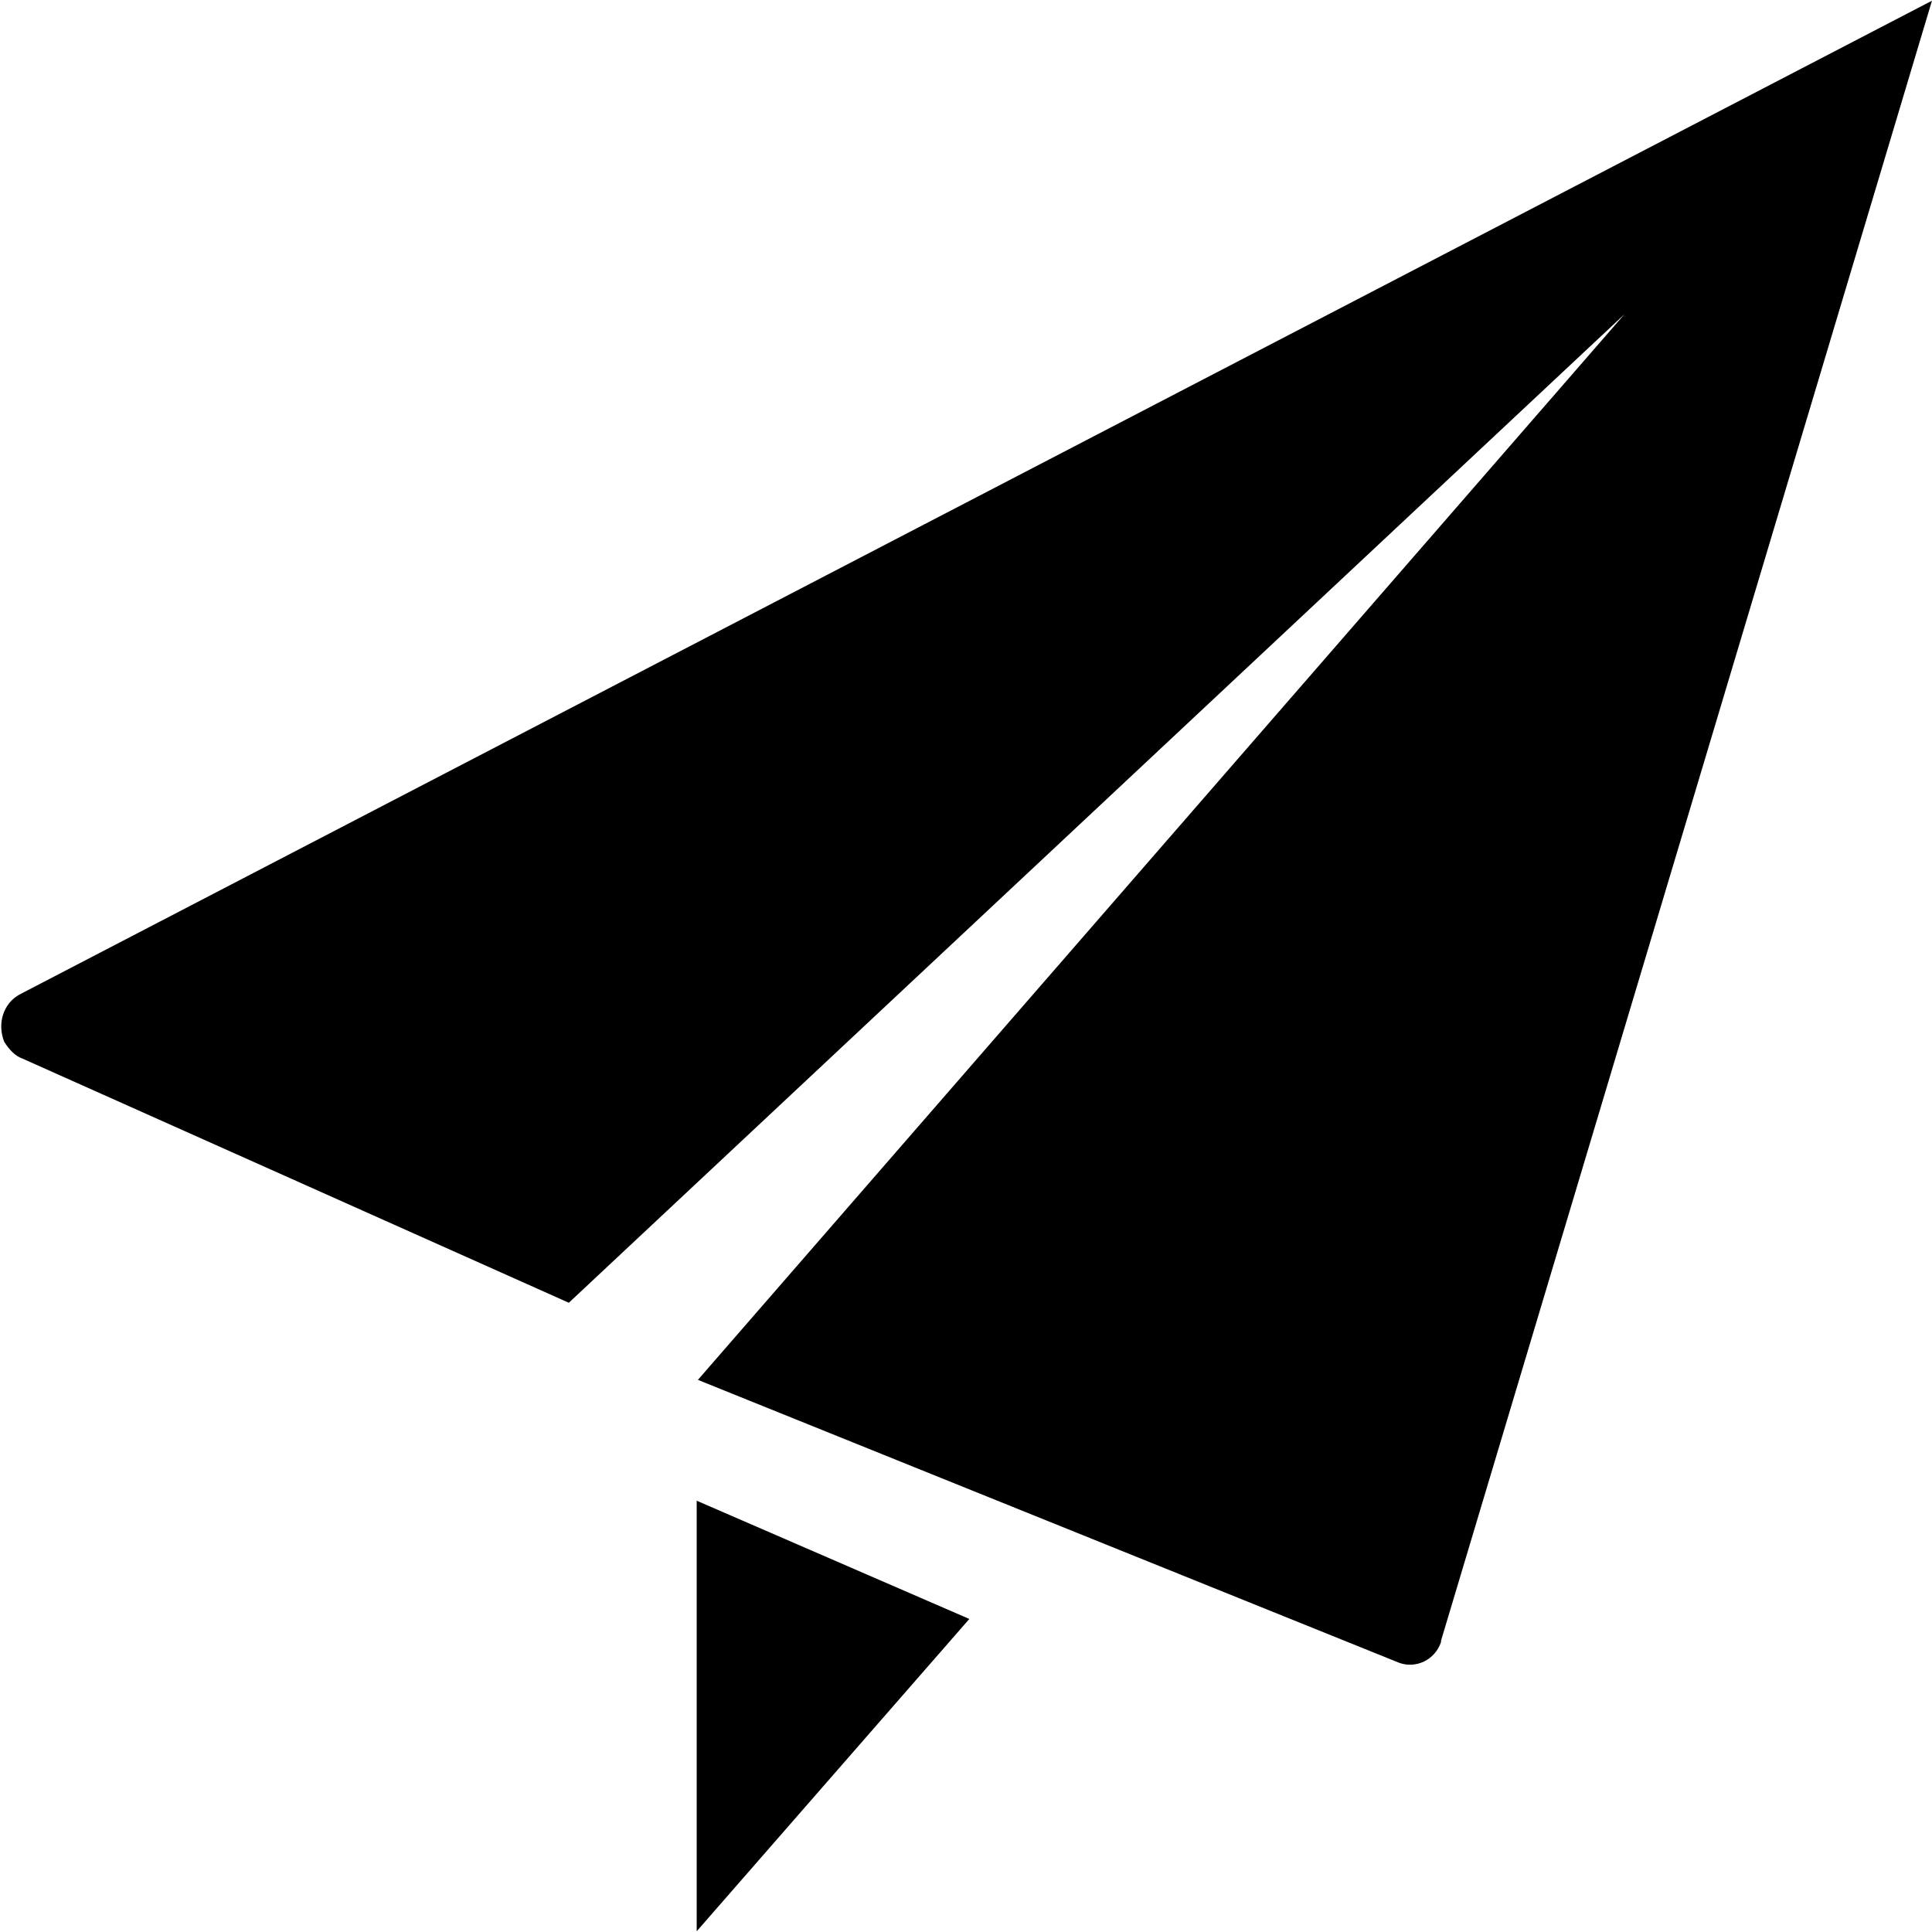
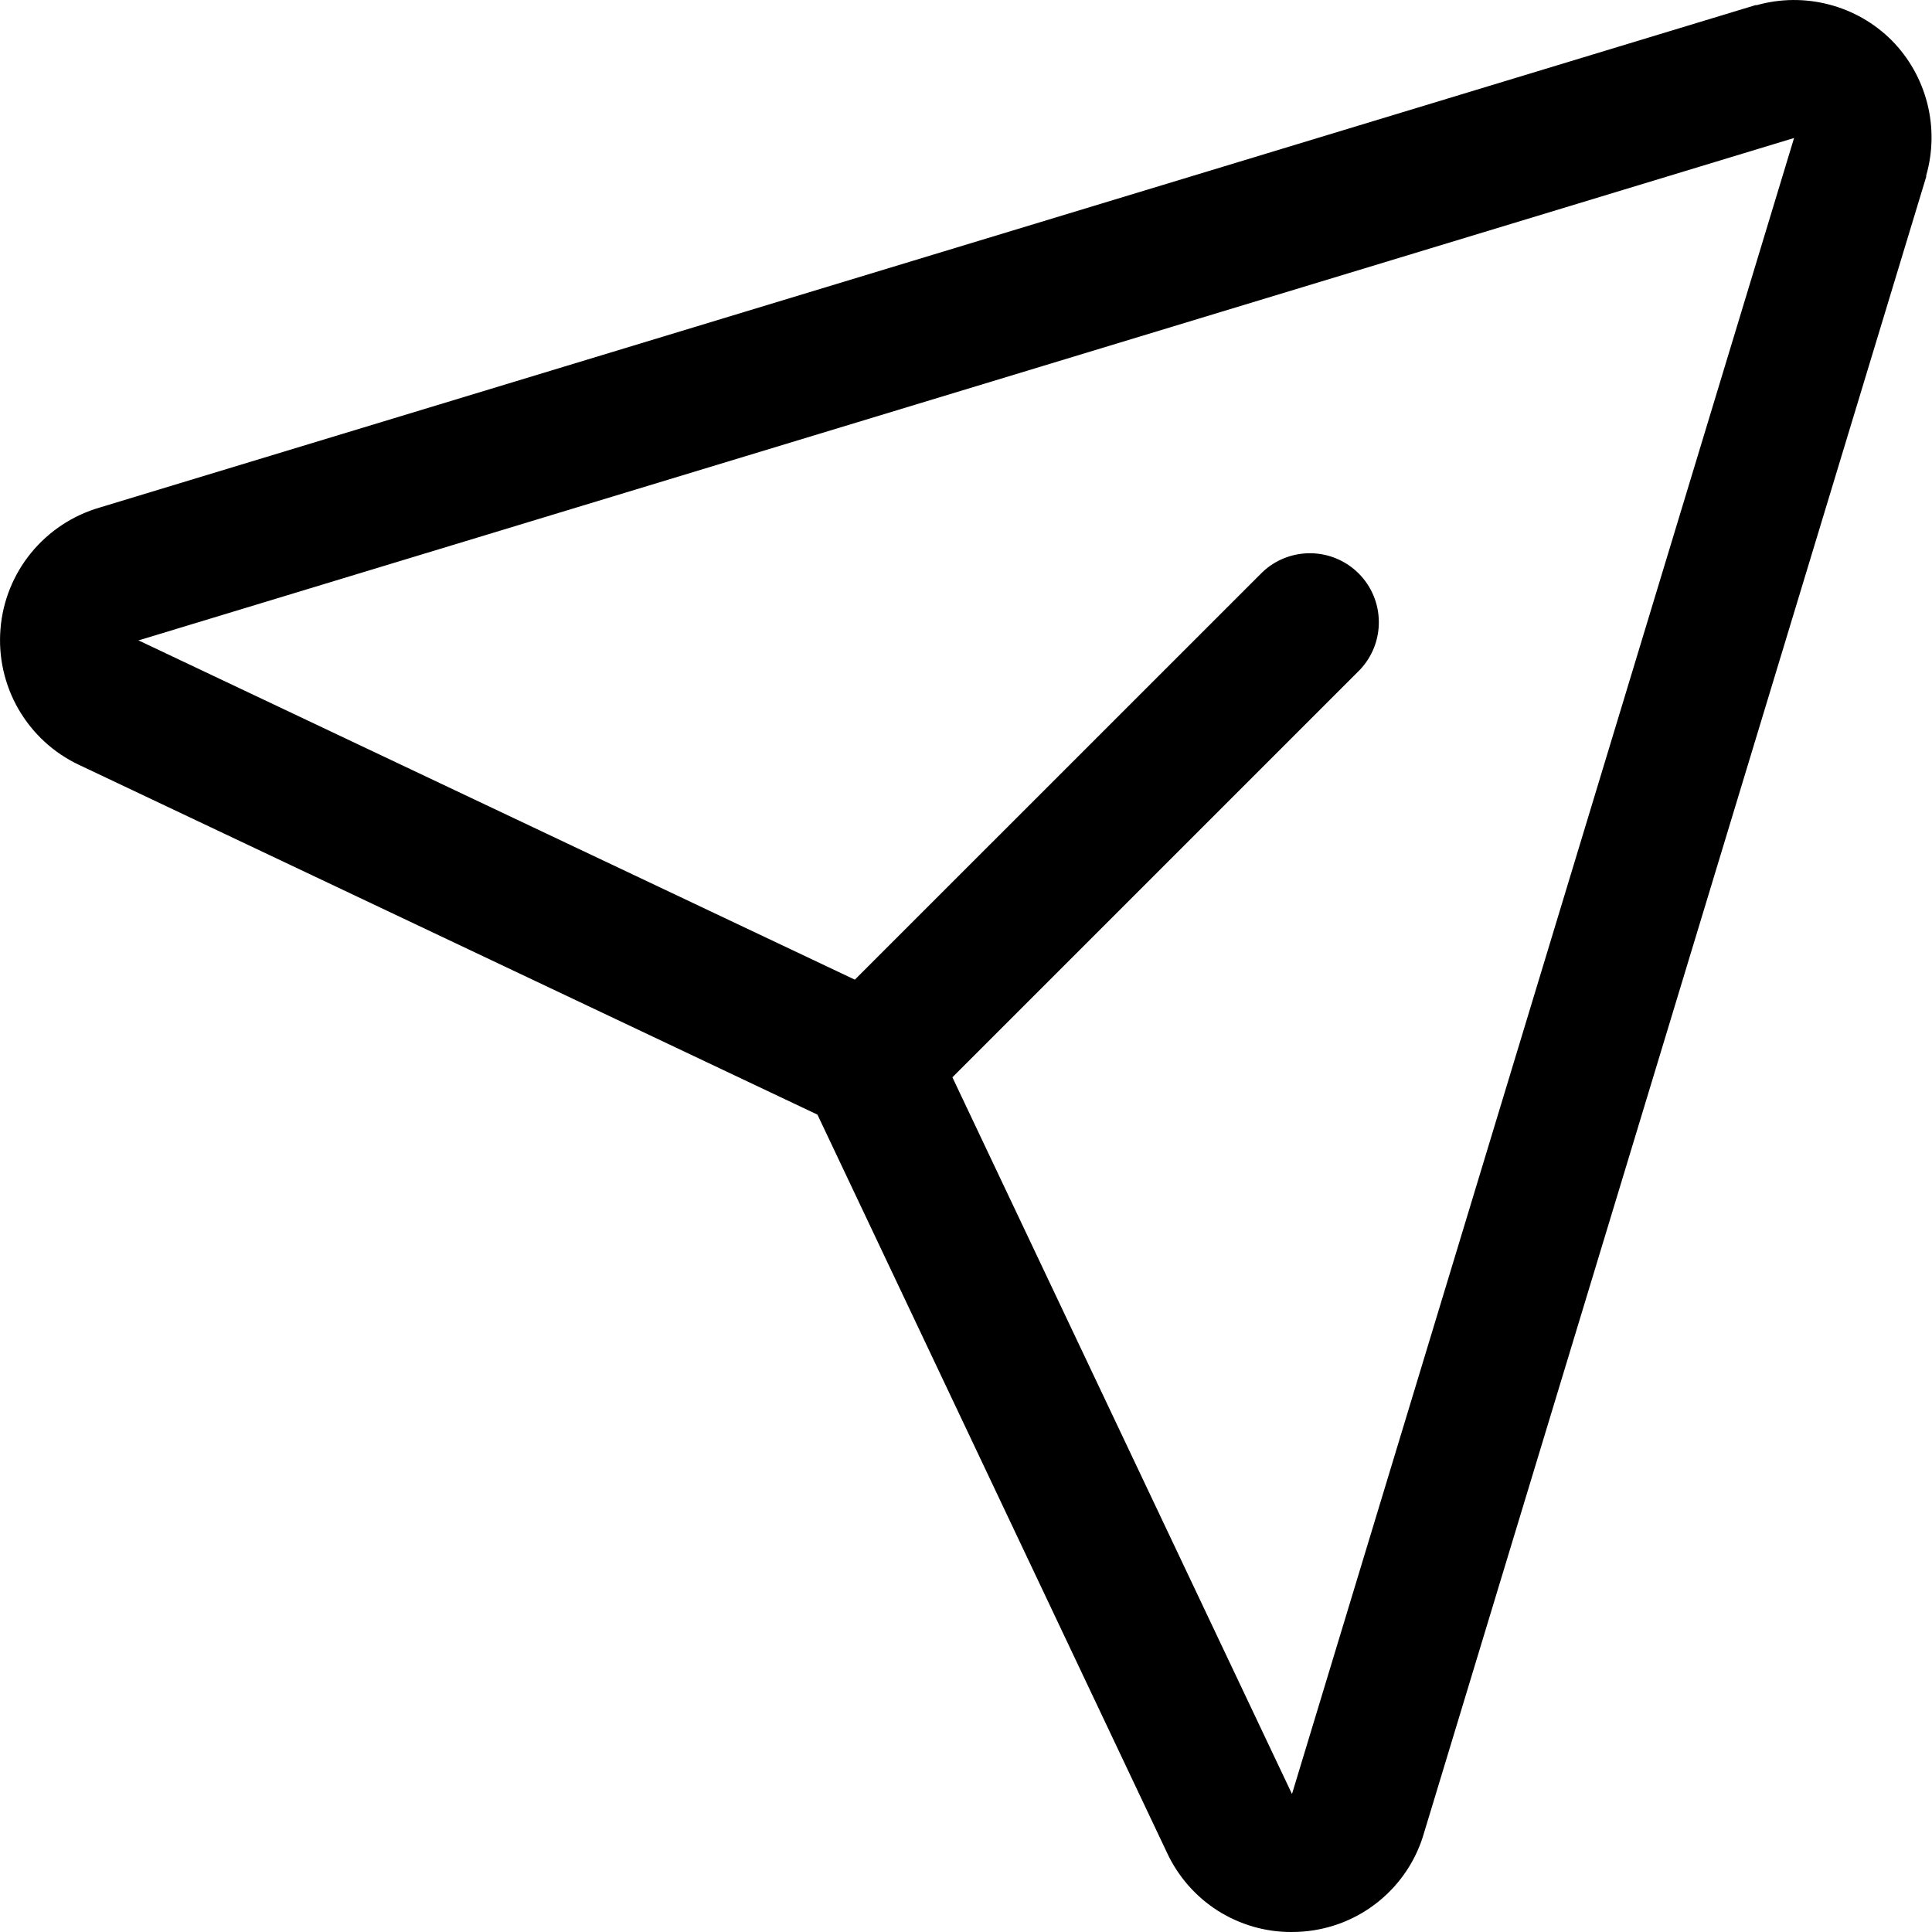
- <svg xmlns="http://www.w3.org/2000/svg" width="128" height="128">
-   <path d="M1.482 70.131l36.204 16.18 69.932-65.485-61.38 70.594 46.435 18.735c1.119.425 2.397-.17 2.797-1.363v-.085L127.998.047 1.322 65.874c-1.12.597-1.519 1.959-1.04 3.151.32.511.72.937 1.2 1.107zm44.676 57.821L64.22 107.26l-18.062-7.834v28.527z" />
+ <svg xmlns="http://www.w3.org/2000/svg" width="28" height="28" viewBox="0 0 28 28">
+   <path d="M27.416 0.585C27.165 0.334 26.851 0.154 26.506 0.065C26.162 -0.025 25.801 -0.021 25.459 0.075H25.44L1.447 7.355C1.057 7.468 0.71 7.696 0.452 8.011C0.195 8.325 0.039 8.711 0.007 9.116C-0.026 9.521 0.065 9.926 0.268 10.278C0.472 10.63 0.777 10.912 1.145 11.085L11.847 16.154L16.916 26.857C17.076 27.199 17.331 27.489 17.65 27.692C17.97 27.894 18.34 28.002 18.718 28C18.776 28 18.834 27.998 18.891 27.993C19.295 27.96 19.679 27.805 19.991 27.548C20.304 27.291 20.531 26.944 20.641 26.554L27.916 2.562C27.916 2.555 27.916 2.549 27.916 2.543C28.014 2.202 28.019 1.84 27.931 1.496C27.843 1.152 27.666 0.838 27.416 0.585ZM18.73 25.982L18.724 25.999L13.803 15.613L19.709 9.707C19.888 9.518 19.987 9.266 19.983 9.005C19.98 8.744 19.875 8.495 19.691 8.311C19.506 8.126 19.257 8.021 18.996 8.018C18.735 8.015 18.484 8.113 18.295 8.293L12.389 14.198L2.001 9.278H2.018L26.001 2L18.73 25.982Z" />
</svg>
